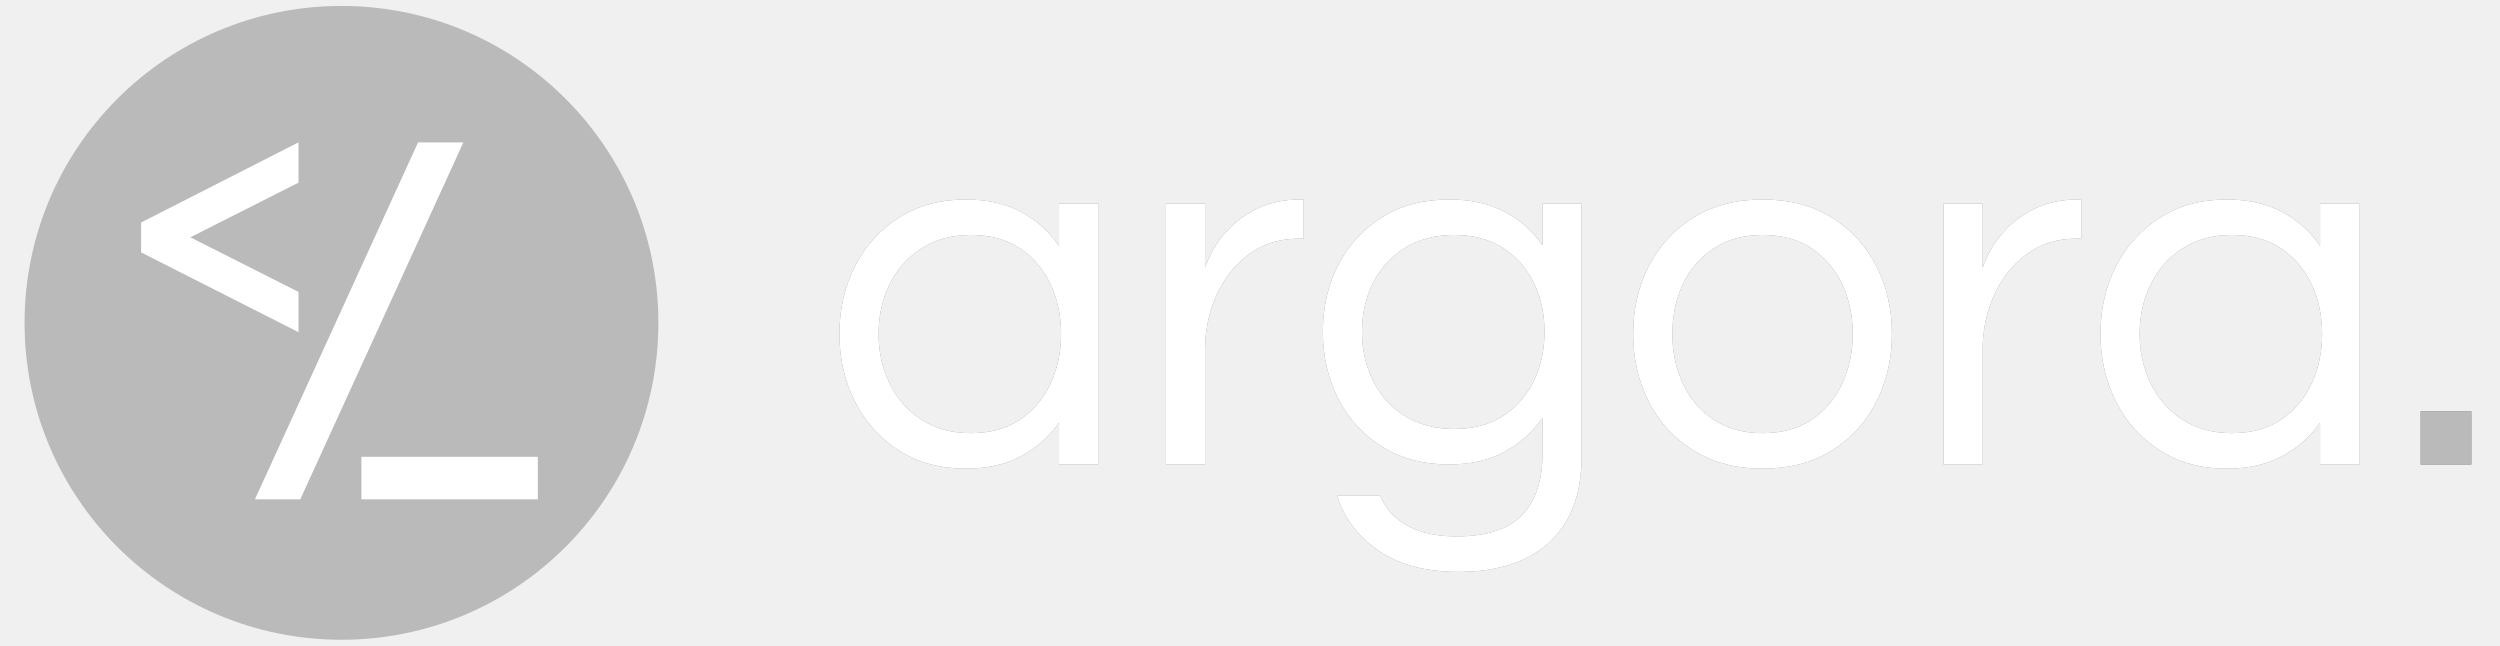
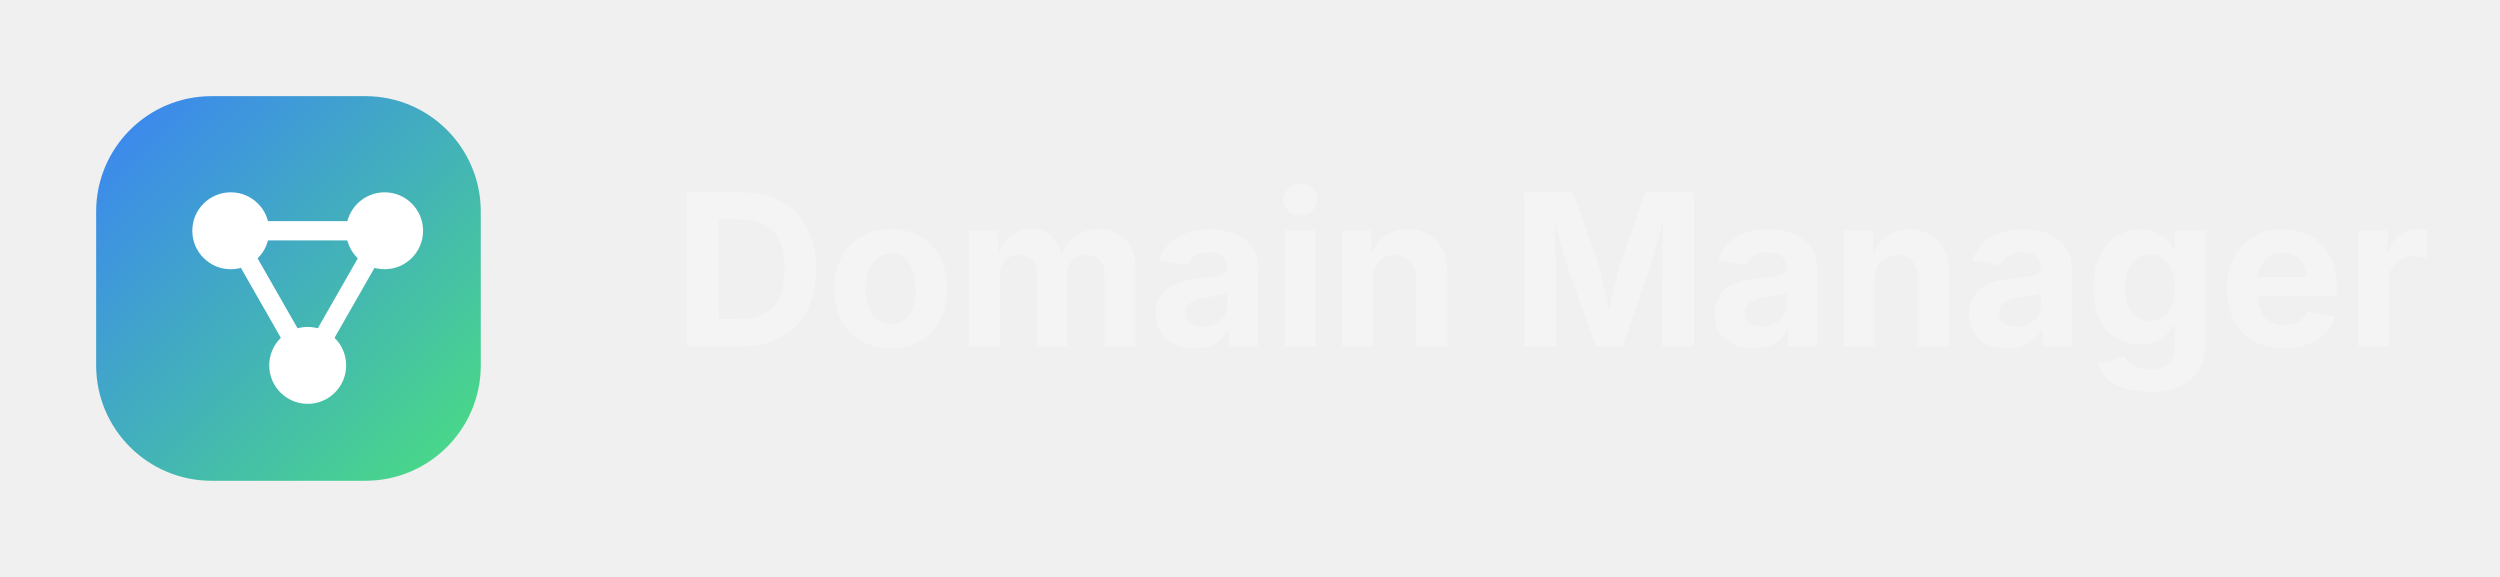
- <svg xmlns="http://www.w3.org/2000/svg" version="1.1" width="604" height="156" viewBox="0 0 604 156">
-   <svg xml:space="preserve" width="604" height="156" data-version="2" data-id="lg_8vyvw7VODYDW2WDTrs" viewBox="0 0 604 156" x="0" y="0">
-     <g transform="translate(400.44 93.68)">
-       <filter id="a" width="140%" height="140%" x="-20%" y="-20%">
-         <feGaussianBlur in="SourceAlpha" />
-         <feOffset result="oBlur" />
-         <feFlood flood-color="#000" flood-opacity="1" />
-         <feComposite in2="oBlur" operator="in" />
-         <feMerge>
-           <feMergeNode />
-           <feMergeNode in="SourceGraphic" />
-         </feMerge>
-       </filter>
-       <g filter="url(#a)">
-         <path fill="#ffffff" d="M-167.14 19.54q-9.19 0-16.06-4.35-6.87-4.35-10.65-11.78-3.78-7.44-3.78-16.38 0-9.07 3.78-16.44 3.78-7.38 10.65-11.72 6.87-4.35 16.06-4.35 7.82 0 13.42 3.02 5.61 3.03 9.14 8.19v-10.2h9.45v63h-9.45V8.45q-3.53 5.04-9.14 8.06-5.6 3.03-13.42 3.03m1.26-8.57q7.06 0 11.91-3.28 4.85-3.27 7.37-8.75 2.52-5.49 2.52-11.91 0-6.55-2.52-11.97-2.52-5.42-7.37-8.7-4.85-3.27-11.91-3.27-6.93 0-11.97 3.27-5.04 3.28-7.68 8.7-2.65 5.42-2.65 11.97 0 6.42 2.65 11.91 2.64 5.48 7.68 8.75 5.04 3.28 11.97 3.28" />
-         <rect width="62.5" height="65.02" x="-31.25" y="-32.51" fill="none" rx="0" ry="0" transform="translate(-165.88 -12.47)" />
-         <path fill="#ffffff" d="M-118.75 18.53v-63h9.45v15.5q.5-1.64 1.95-4.35t4.22-5.48q2.77-2.77 7-4.73 4.22-1.95 10.01-1.95h.63v9.45h-1.13q-7.06 0-12.16 3.84-5.1 3.85-7.81 9.96-2.71 6.11-2.71 13.04v27.72Z" />
-         <rect width="33.26" height="64.01" x="-16.63" y="-32.01" fill="none" rx="0" ry="0" transform="translate(-101.62 -12.97)" />
-         <path fill="#ffffff" d="M-48.07 44.48q-11.84 0-19.27-5.1-7.44-5.1-10.08-13.29h10.45q1.89 4.66 6.56 7.24 4.66 2.59 11.84 2.59 10.84 0 15.81-5.11 4.98-5.1 4.98-14.8v-8.7q-3.53 5.04-9.13 8.13-5.61 3.09-13.42 3.09-9.2 0-16.07-4.22-6.87-4.22-10.65-11.53-3.78-7.31-3.78-16.26 0-9.07 3.78-16.31 3.78-7.25 10.65-11.47 6.87-4.22 16.07-4.22 7.81 0 13.42 2.96 5.6 2.96 9.13 8.13v-10.08h9.45v61.11q0 13.48-7.75 20.66t-21.99 7.18m-1-34.52q6.93 0 11.78-3.15t7.43-8.5q2.58-5.36 2.58-11.79 0-6.55-2.58-11.84t-7.43-8.44q-4.85-3.15-11.78-3.15t-11.97 3.15q-5.04 3.15-7.69 8.44-2.65 5.29-2.65 11.84 0 6.43 2.65 11.79 2.65 5.35 7.69 8.5Q-56 9.96-49.07 9.96" />
-         <rect width="62.5" height="89.96" x="-31.25" y="-44.98" fill="none" rx="0" ry="0" transform="translate(-49.08)" />
-         <path fill="#ffffff" d="M25.39 19.54q-9.57 0-16.63-4.35Q1.7 10.84-2.08 3.41q-3.78-7.44-3.78-16.38 0-9.07 3.78-16.44Q1.7-36.79 8.76-41.13q7.06-4.35 16.63-4.35 9.7 0 16.7 4.35 6.99 4.34 10.77 11.72 3.78 7.37 3.78 16.44 0 8.94-3.78 16.38-3.78 7.43-10.77 11.78-7 4.35-16.7 4.35m0-8.57q7.06 0 11.91-3.28 4.85-3.27 7.37-8.75 2.52-5.49 2.52-11.91 0-6.55-2.52-11.97-2.52-5.42-7.37-8.7-4.85-3.27-11.91-3.27-6.93 0-11.84 3.27-4.92 3.28-7.44 8.7-2.52 5.42-2.52 11.97 0 6.42 2.52 11.91 2.52 5.48 7.44 8.75 4.91 3.28 11.84 3.28" />
-         <rect width="62.5" height="65.02" x="-31.25" y="-32.51" fill="none" rx="0" ry="0" transform="translate(25.89 -12.47)" />
-         <path fill="#ffffff" d="M69.11 18.53v-63h9.45v15.5q.51-1.64 1.96-4.35t4.22-5.48q2.77-2.77 6.99-4.73 4.22-1.95 10.02-1.95h.63v9.45h-1.14q-7.05 0-12.15 3.84-5.11 3.85-7.82 9.96-2.71 6.11-2.71 13.04v27.72Z" />
-         <rect width="33.27" height="64.01" x="-16.64" y="-32.01" fill="none" rx="0" ry="0" transform="translate(86.25 -12.97)" />
-         <path fill="#ffffff" d="M137.53 19.54q-9.2 0-16.06-4.35-6.87-4.35-10.65-11.78-3.78-7.44-3.78-16.38 0-9.07 3.78-16.44 3.78-7.38 10.65-11.72 6.86-4.35 16.06-4.35 7.81 0 13.42 3.02 5.61 3.03 9.14 8.19v-10.2h9.45v63h-9.45V8.45q-3.53 5.04-9.14 8.06-5.61 3.03-13.42 3.03m1.26-8.57q7.06 0 11.91-3.28 4.85-3.27 7.37-8.75 2.52-5.49 2.52-11.91 0-6.55-2.52-11.97-2.52-5.42-7.37-8.7-4.85-3.27-11.91-3.27-6.93 0-11.97 3.27-5.04 3.28-7.68 8.7-2.65 5.42-2.65 11.97 0 6.42 2.65 11.91 2.64 5.48 7.68 8.75 5.04 3.28 11.97 3.28" />
-         <rect width="62.5" height="65.02" x="-31.25" y="-32.51" fill="none" rx="0" ry="0" transform="translate(138.79 -12.47)" />
-         <path fill="#bababa" d="M184.4 18.53V5.68h12.23v12.85Z" />
-         <rect width="12.23" height="12.85" x="-6.12" y="-6.42" fill="none" rx="0" ry="0" transform="translate(191.01 12.6)" />
-       </g>
-     </g>
-     <circle r="50" fill="#bababa" transform="translate(82.5 78)scale(1.5313)" />
-     <path fill="#ffffff" d="M127.803 110.36H87.31v10.285h42.63V110.36zM69.005 35.98 35.269 53.153l-1.17.594v7.236l1.17.594 33.736 17.098 3.115 1.572V70.53l-1.18-.594-24.956-12.603L70.941 44.72l1.179-.594v-9.728zm39.62-1.582h-7.619l-.566 1.246-37.464 81.972-1.39 3.029h10.956l.574-1.256 37.455-81.962 1.38-3.029z" />
-   </svg>
+ <svg xmlns="http://www.w3.org/2000/svg" width="260" height="60" viewBox="0 0 260 60">
+   <defs>
+     <linearGradient id="dmGradientDark" x1="0" y1="0" x2="1" y2="1">
+       <stop offset="0%" stop-color="#3B82F6" />
+       <stop offset="100%" stop-color="#4ADE80" />
+     </linearGradient>
+   </defs>
+   <rect x="10" y="10" width="40" height="40" rx="12" fill="url(#dmGradientDark)" />
+   <circle cx="24" cy="24" r="4" fill="white" />
+   <circle cx="40" cy="24" r="4" fill="white" />
+   <circle cx="32" cy="38" r="4" fill="white" />
+   <line x1="24" y1="24" x2="40" y2="24" stroke="white" stroke-width="2" stroke-linecap="round" />
+   <line x1="24" y1="24" x2="32" y2="38" stroke="white" stroke-width="2" stroke-linecap="round" />
+   <line x1="40" y1="24" x2="32" y2="38" stroke="white" stroke-width="2" stroke-linecap="round" />
+   <text x="70" y="36" font-family="system-ui, -apple-system, BlinkMacSystemFont, 'Segoe UI', sans-serif" font-size="22" font-weight="700" fill="#F4F4F5">
+     Domain Manager
+   </text>
</svg>
